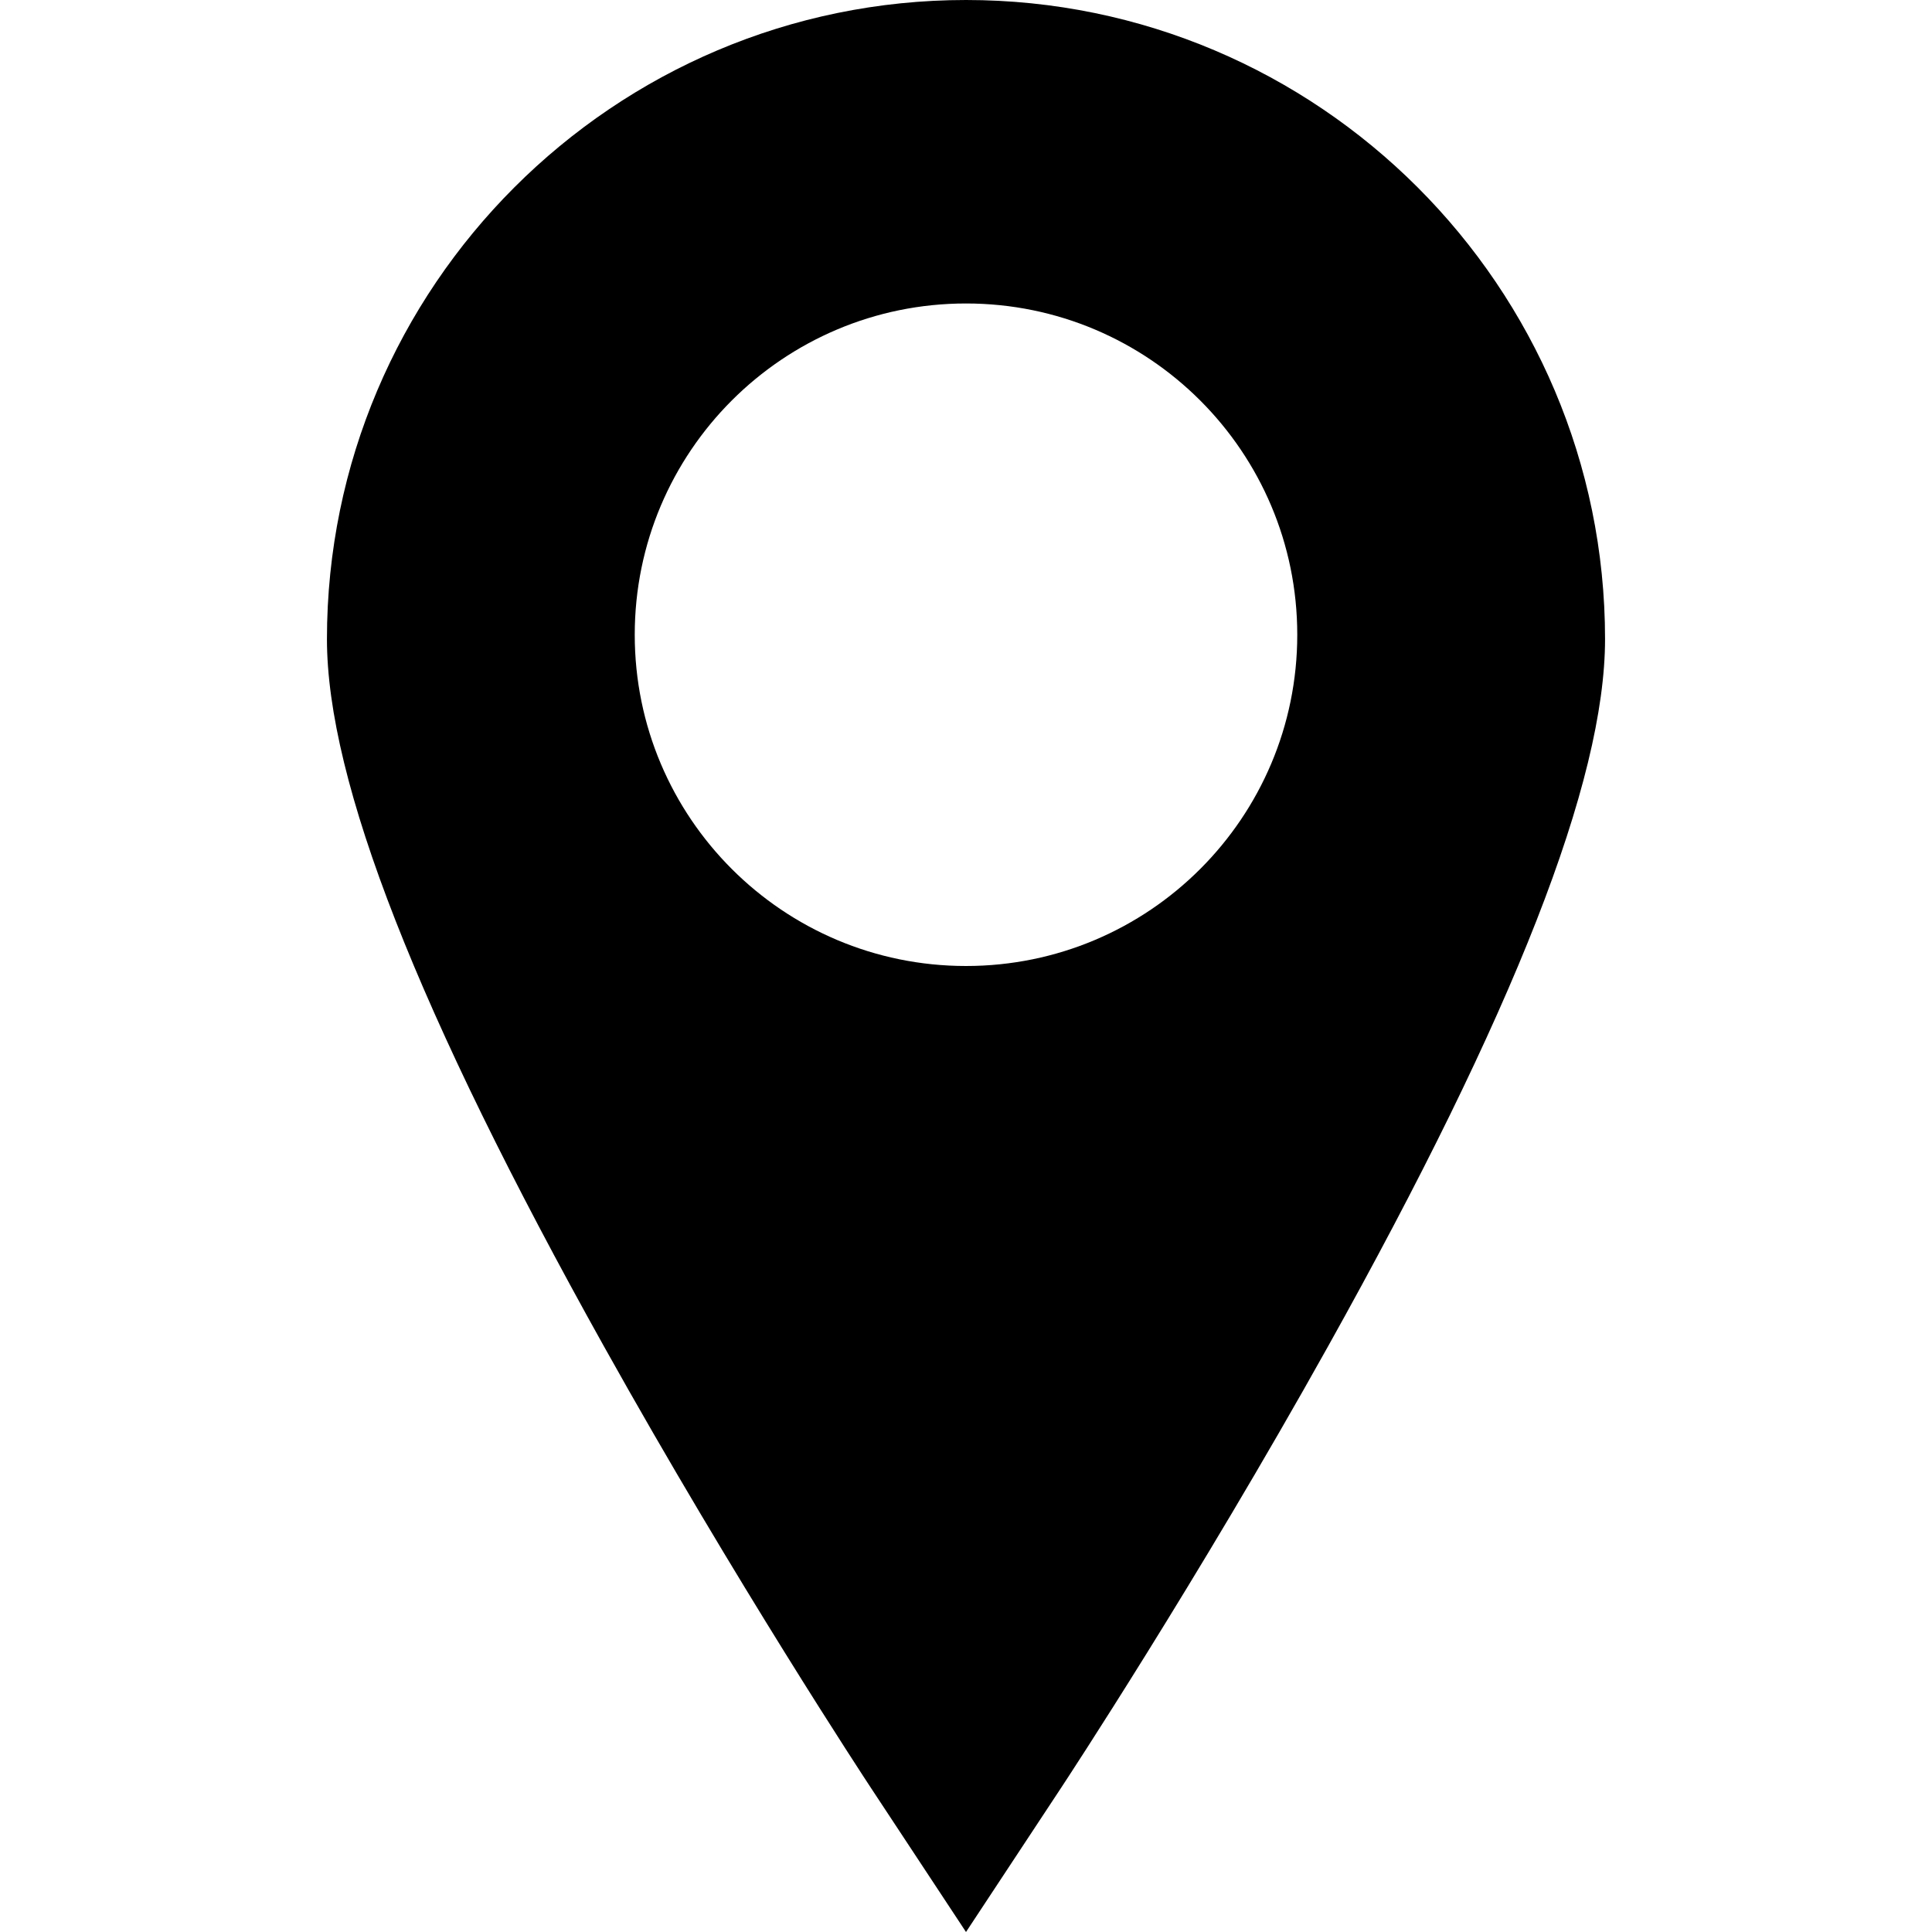
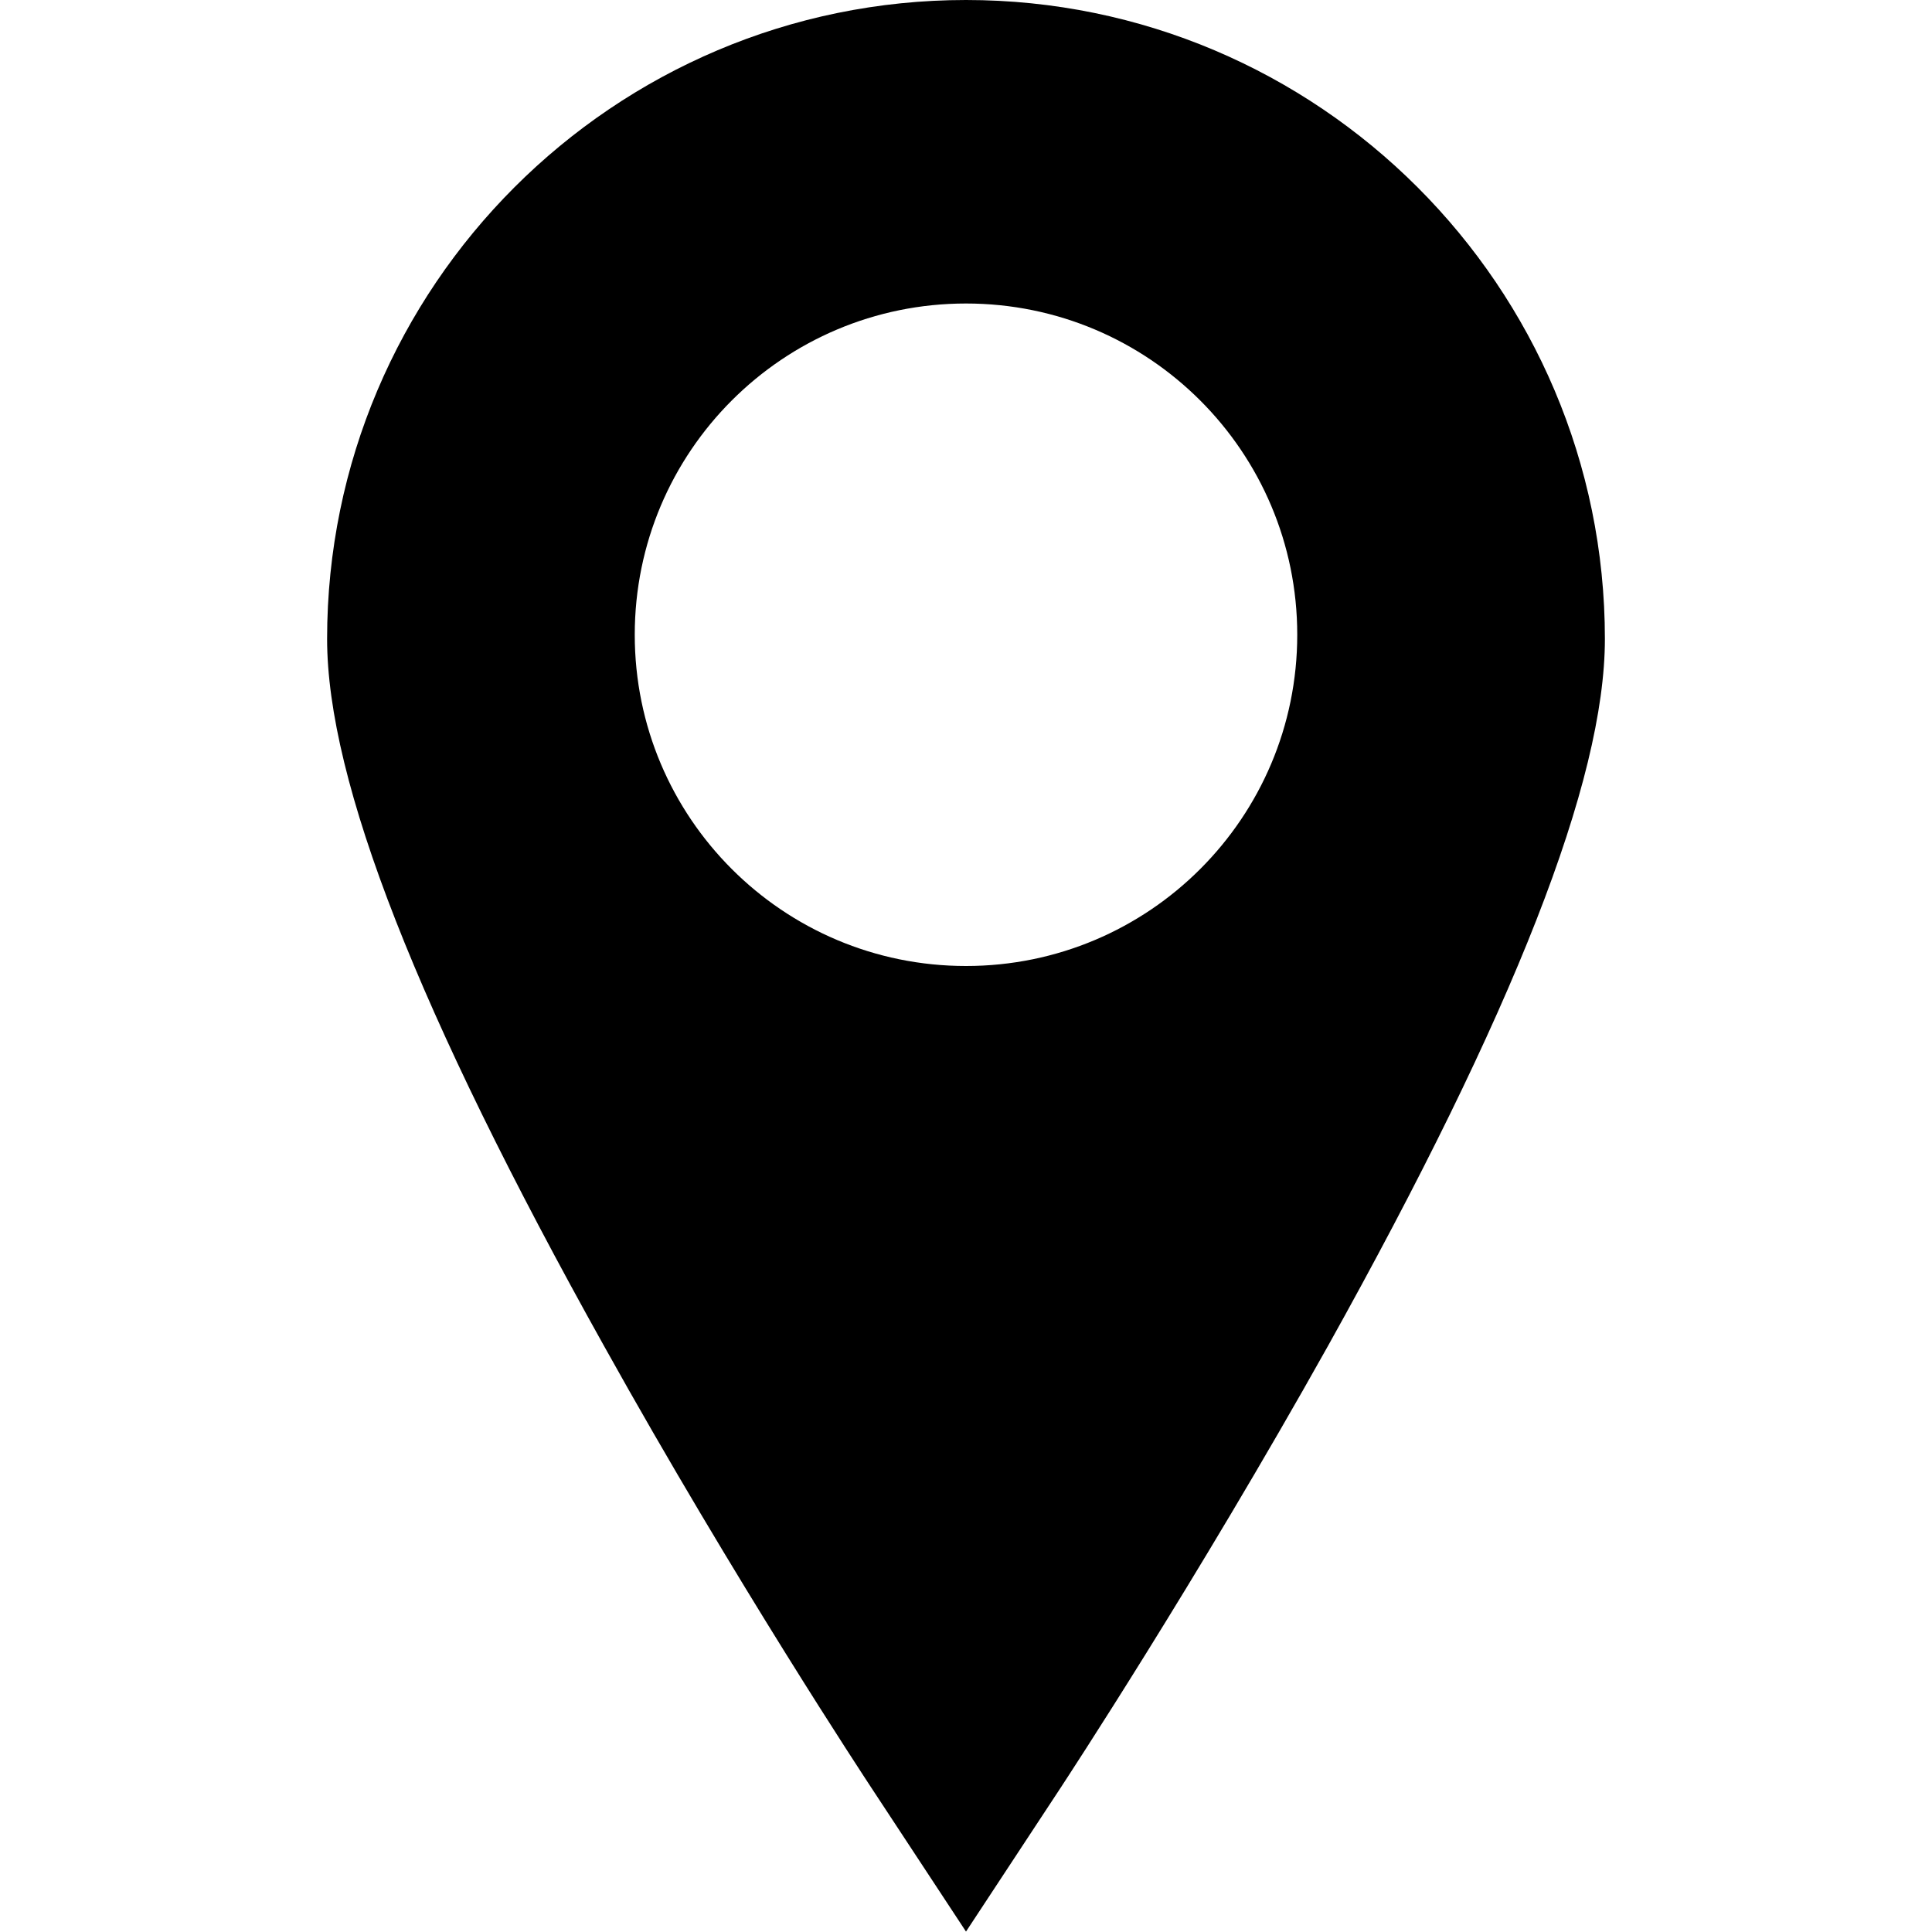
- <svg xmlns="http://www.w3.org/2000/svg" version="1.1" id="Capa_1" x="0px" y="0px" width="466.583px" height="466.582px" viewBox="0 0 466.583 466.582" style="enable-background:new 0 0 466.583 466.582;" xml:space="preserve">
-   <g>
-     <path d="M233.292,0c-85.1,0-154.334,69.234-154.334,154.333c0,34.275,21.887,90.155,66.908,170.834   c31.846,57.063,63.168,104.643,64.484,106.64l22.942,34.775l22.941-34.774c1.317-1.998,32.641-49.577,64.483-106.64   c45.023-80.68,66.908-136.559,66.908-170.834C387.625,69.234,318.391,0,233.292,0z M233.292,233.291c-44.182,0-80-35.817-80-80   s35.818-80,80-80c44.182,0,80,35.817,80,80S277.473,233.291,233.292,233.291z" />
-   </g>
-   <g>
- </g>
-   <g>
- </g>
-   <g>
- </g>
-   <g>
- </g>
-   <g>
- </g>
-   <g>
- </g>
-   <g>
- </g>
-   <g>
- </g>
-   <g>
- </g>
-   <g>
- </g>
-   <g>
- </g>
-   <g>
- </g>
-   <g>
- </g>
-   <g>
- </g>
-   <g>
- </g>
+ <svg xmlns="http://www.w3.org/2000/svg" version="1.1" id="Capa_1" x="0px" y="0px" viewBox="0 0 466.6 466.6" enable-background="new 0 0 466.6 466.6" xml:space="preserve">
+   <path d="M233.3,0C148.2,0,79,69.2,79,154.3c0,34.3,21.9,90.2,66.9,170.8c31.8,57.1,63.2,104.6,64.5,106.6l22.9,34.8l22.9-34.8  c1.3-2,32.6-49.6,64.5-106.6c45-80.7,66.9-136.6,66.9-170.8C387.6,69.2,318.4,0,233.3,0z M233.3,233.3c-44.2,0-80-35.8-80-80  s35.8-80,80-80s80,35.8,80,80S277.5,233.3,233.3,233.3z" />
</svg>
